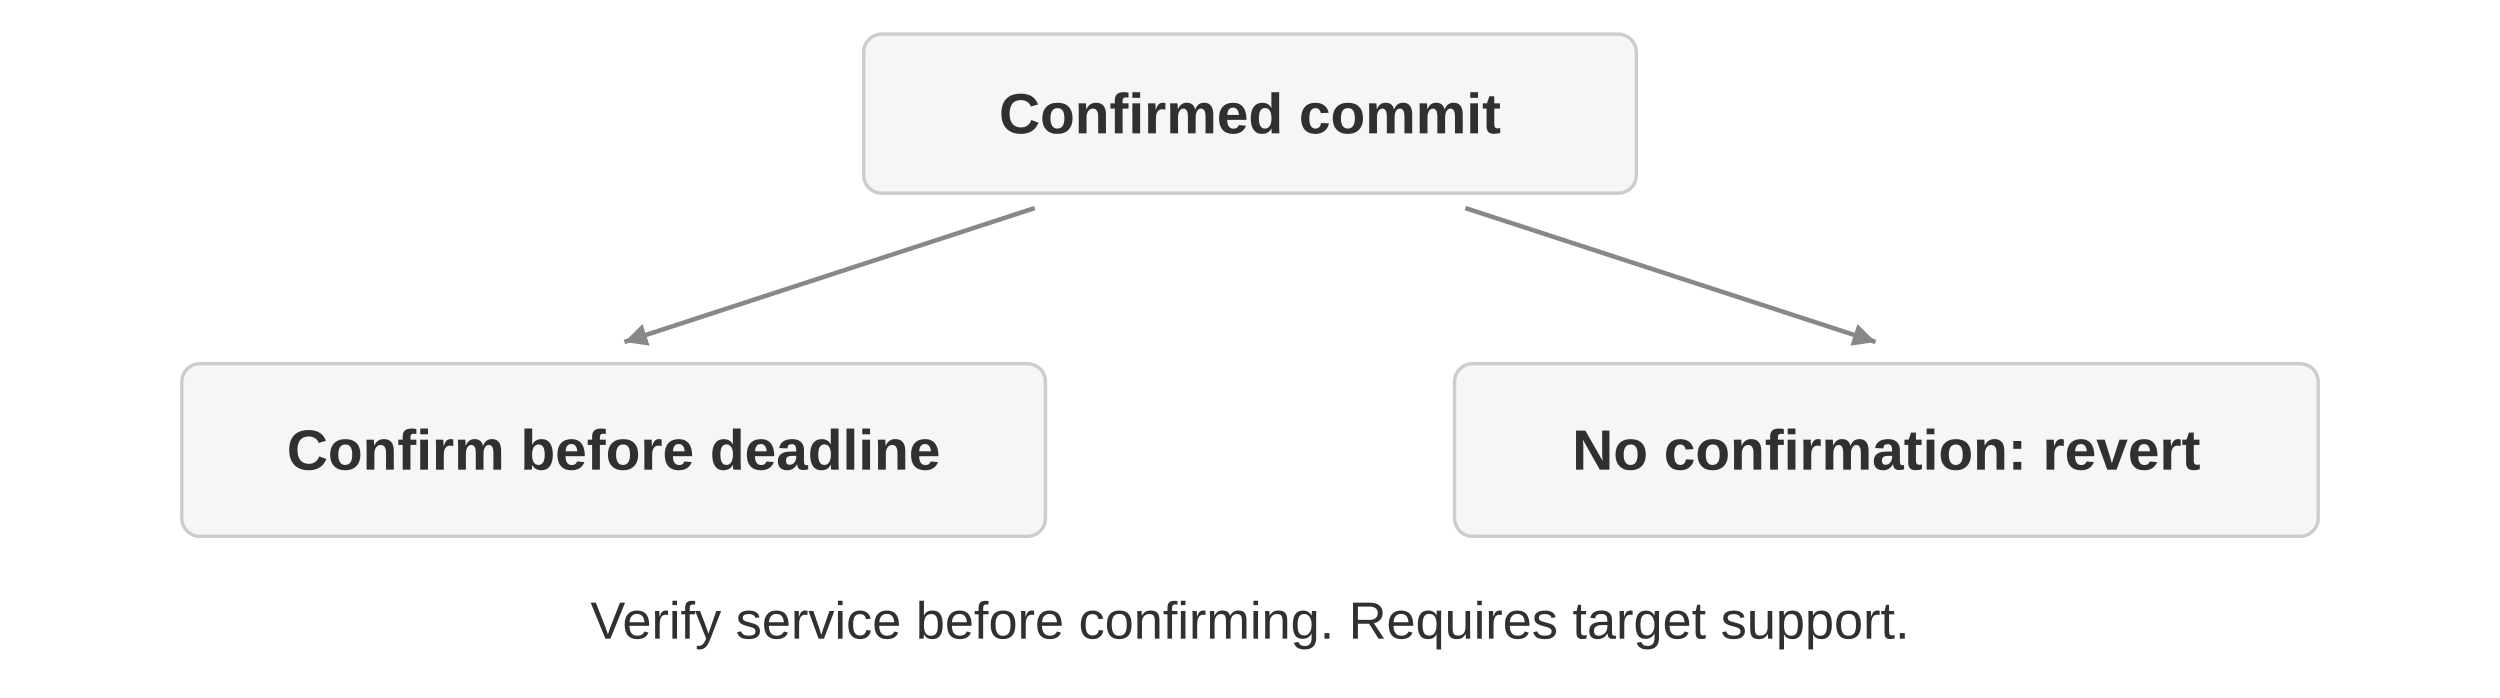
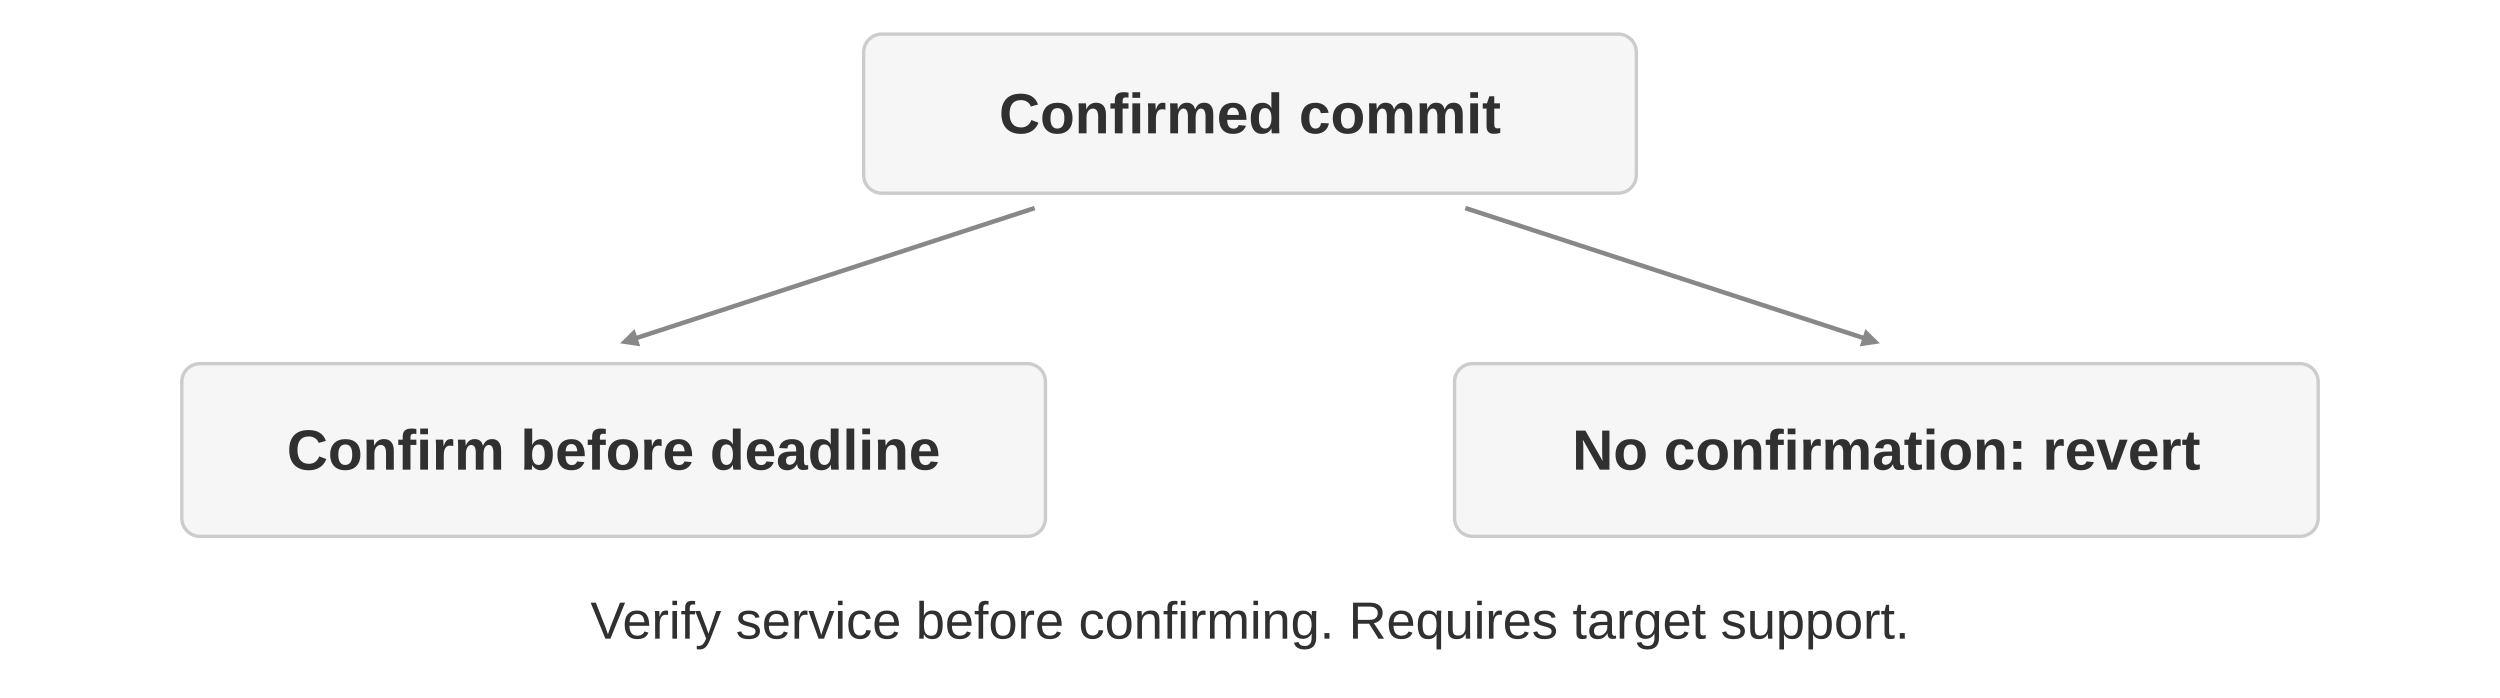
<svg xmlns="http://www.w3.org/2000/svg" width="1100" height="307" viewBox="0 0 1100 307" role="img" aria-label="Explanatory course diagram">
  <defs>
-     <marker id="arrow" viewBox="0 0 8 8" markerUnits="userSpaceOnUse" markerWidth="10" markerHeight="10" refX="8" refY="4" orient="auto">
-       <path d="M0,0 L8,4 L0,8" fill="#888888" />
+     <marker id="arrow" viewBox="-1 -1 10 10" markerUnits="userSpaceOnUse" markerWidth="10" markerHeight="10" refX="6" refY="4" orient="auto">
+       <path d="M0,0 L8,4 L0,8 Z" fill="#888888" />
    </marker>
-     <marker id="arrow-grey" viewBox="0 0 8 8" markerUnits="userSpaceOnUse" markerWidth="10" markerHeight="10" refX="8" refY="4" orient="auto">
-       <path d="M0,0 L8,4 L0,8" fill="#888888" />
+     <marker id="arrow-grey" viewBox="-1 -1 10 10" markerUnits="userSpaceOnUse" markerWidth="10" markerHeight="10" refX="6" refY="4" orient="auto">
+       <path d="M0,0 L8,4 L0,8 Z" fill="#888888" />
    </marker>
  </defs>
  <g font-family="Arial, Liberation Sans, sans-serif">
    <rect x="380" y="15" width="340" height="70" rx="8" fill="#f6f6f6" stroke="#cccccc" stroke-width="1.5" />
    <text dominant-baseline="central" x="550.0" y="50.0" font-size="25" text-anchor="middle" fill="#303030" font-weight="700">Confirmed commit</text>
    <rect x="80" y="160" width="380" height="76" rx="8" fill="#f6f6f6" stroke="#cccccc" stroke-width="1.5" />
    <text dominant-baseline="central" x="270.0" y="198.0" font-size="25" text-anchor="middle" fill="#303030" font-weight="700">Confirm before deadline</text>
    <rect x="640" y="160" width="380" height="76" rx="8" fill="#f6f6f6" stroke="#cccccc" stroke-width="1.5" />
    <text dominant-baseline="central" x="830.0" y="198.0" font-size="25" text-anchor="middle" fill="#303030" font-weight="700">No confirmation: revert</text>
    <path d="M455.247,91.551 L274.753,150.449" fill="none" stroke="#888888" stroke-width="2" marker-end="url(#arrow-grey)" />
    <path d="M644.753,91.551 L825.247,150.449" fill="none" stroke="#888888" stroke-width="2" marker-end="url(#arrow-grey)" />
    <text x="550" y="281" font-size="23" text-anchor="middle" fill="#303030" font-weight="400">Verify service before confirming. Requires target support.</text>
  </g>
</svg>
